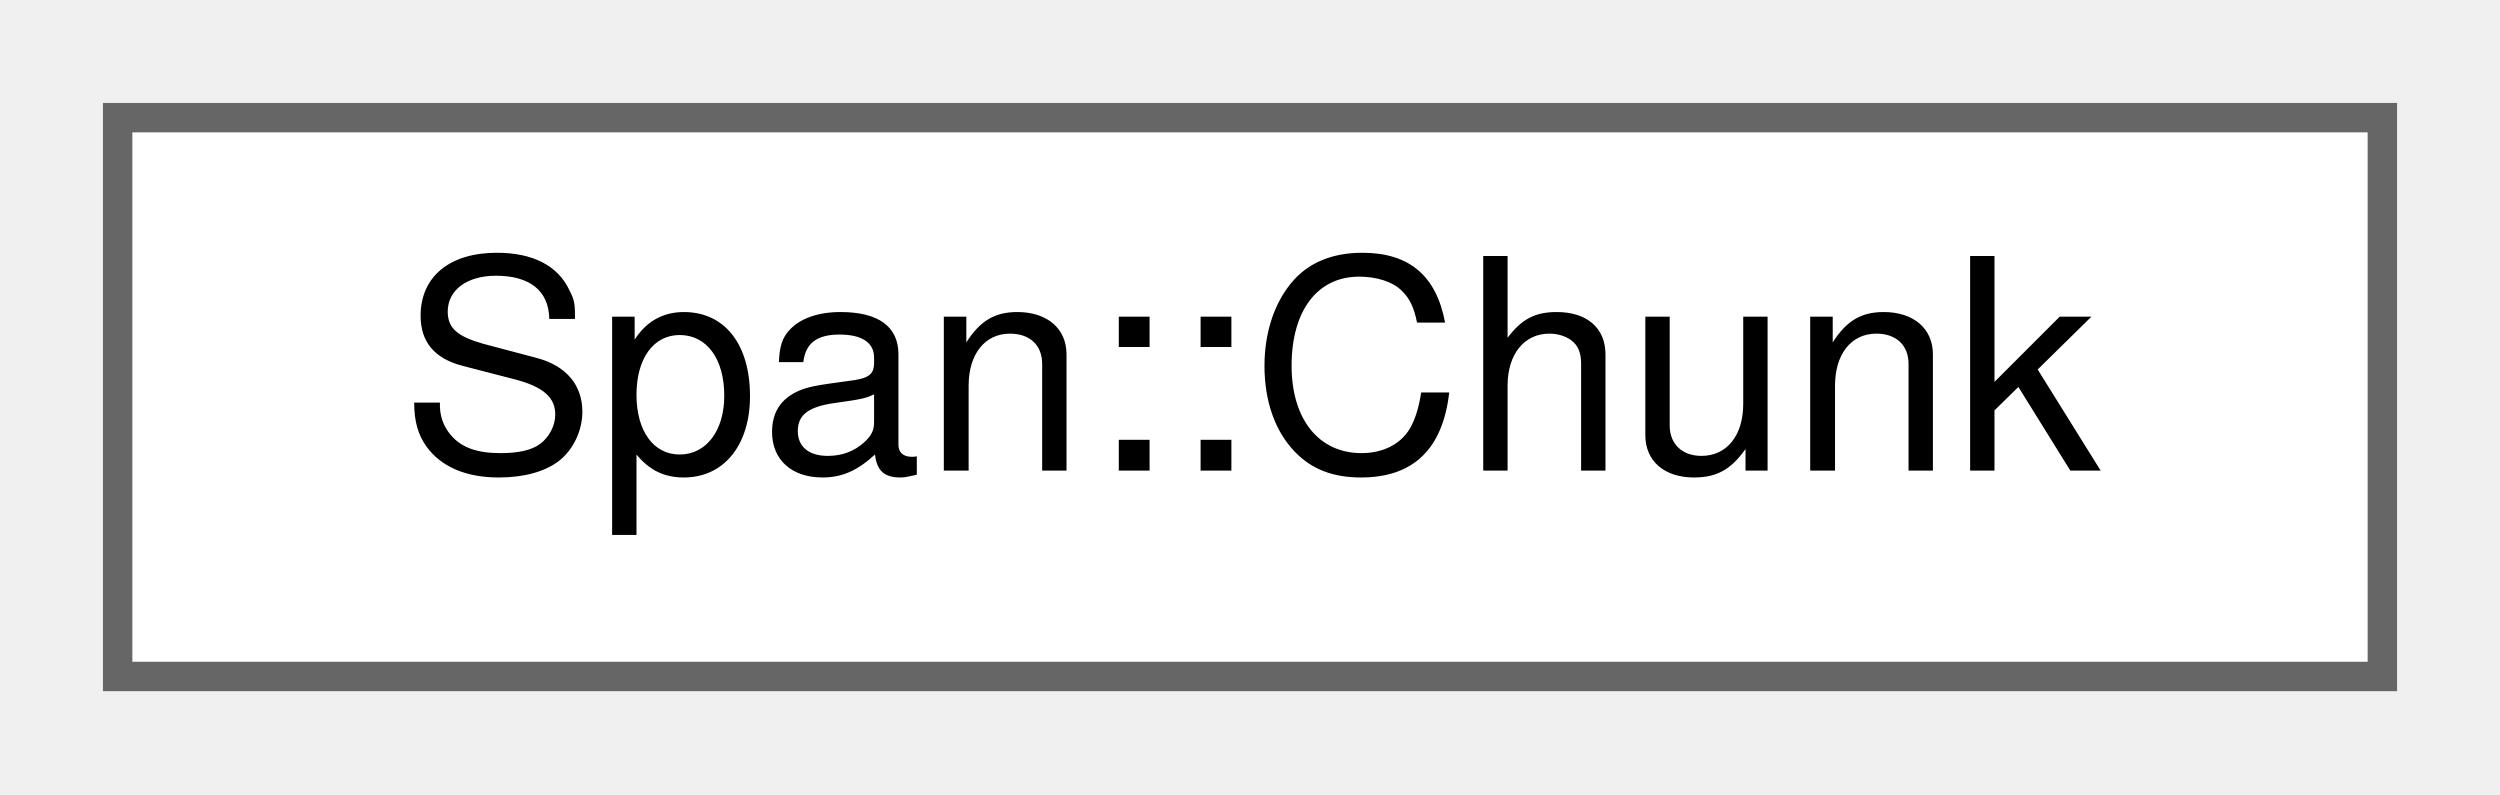
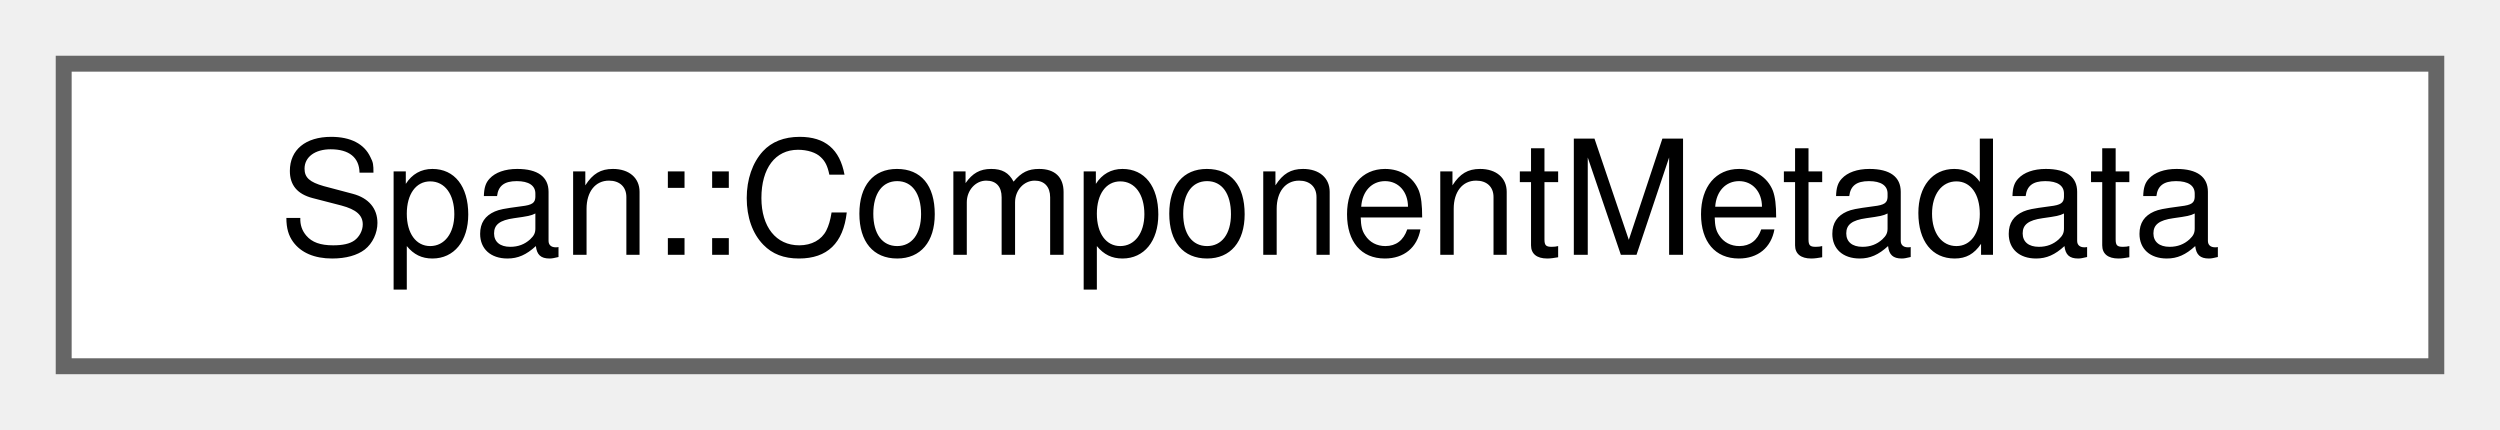
- <svg xmlns="http://www.w3.org/2000/svg" xmlns:xlink="http://www.w3.org/1999/xlink" width="85pt" height="27pt" viewBox="0.00 0.00 85.00 27.00">
+ <svg xmlns="http://www.w3.org/2000/svg" xmlns:xlink="http://www.w3.org/1999/xlink" width="157pt" height="27pt" viewBox="0.00 0.00 157.00 27.00">
  <g id="graph0" class="graph" transform="scale(1 1) rotate(0) translate(4 23)">
    <g id="Node000000" class="node">
      <g id="a_Node000000">
-         <a xlink:href="structSpan_1_1Chunk.html" target="_top" xlink:title="🧱 コンポーネントデータを格納する固定サイズのメモリブロック。">
-           <polygon fill="white" stroke="#666666" points="77,-19 0,-19 0,0 77,0 77,-19" />
-           <text text-anchor="middle" x="38.5" y="-7" font-family="Helvetica,sans-Serif" font-size="10.00">Span::Chunk</text>
+         <a xlink:href="structSpan_1_1ComponentMetadata.html" target="_top" xlink:title=" ">
+           <polygon fill="white" stroke="#666666" points="149,-19 0,-19 0,0 149,0 149,-19" />
+           <text text-anchor="middle" x="74.5" y="-7" font-family="Helvetica,sans-Serif" font-size="10.00">Span::ComponentMetadata</text>
        </a>
      </g>
    </g>
  </g>
</svg>
